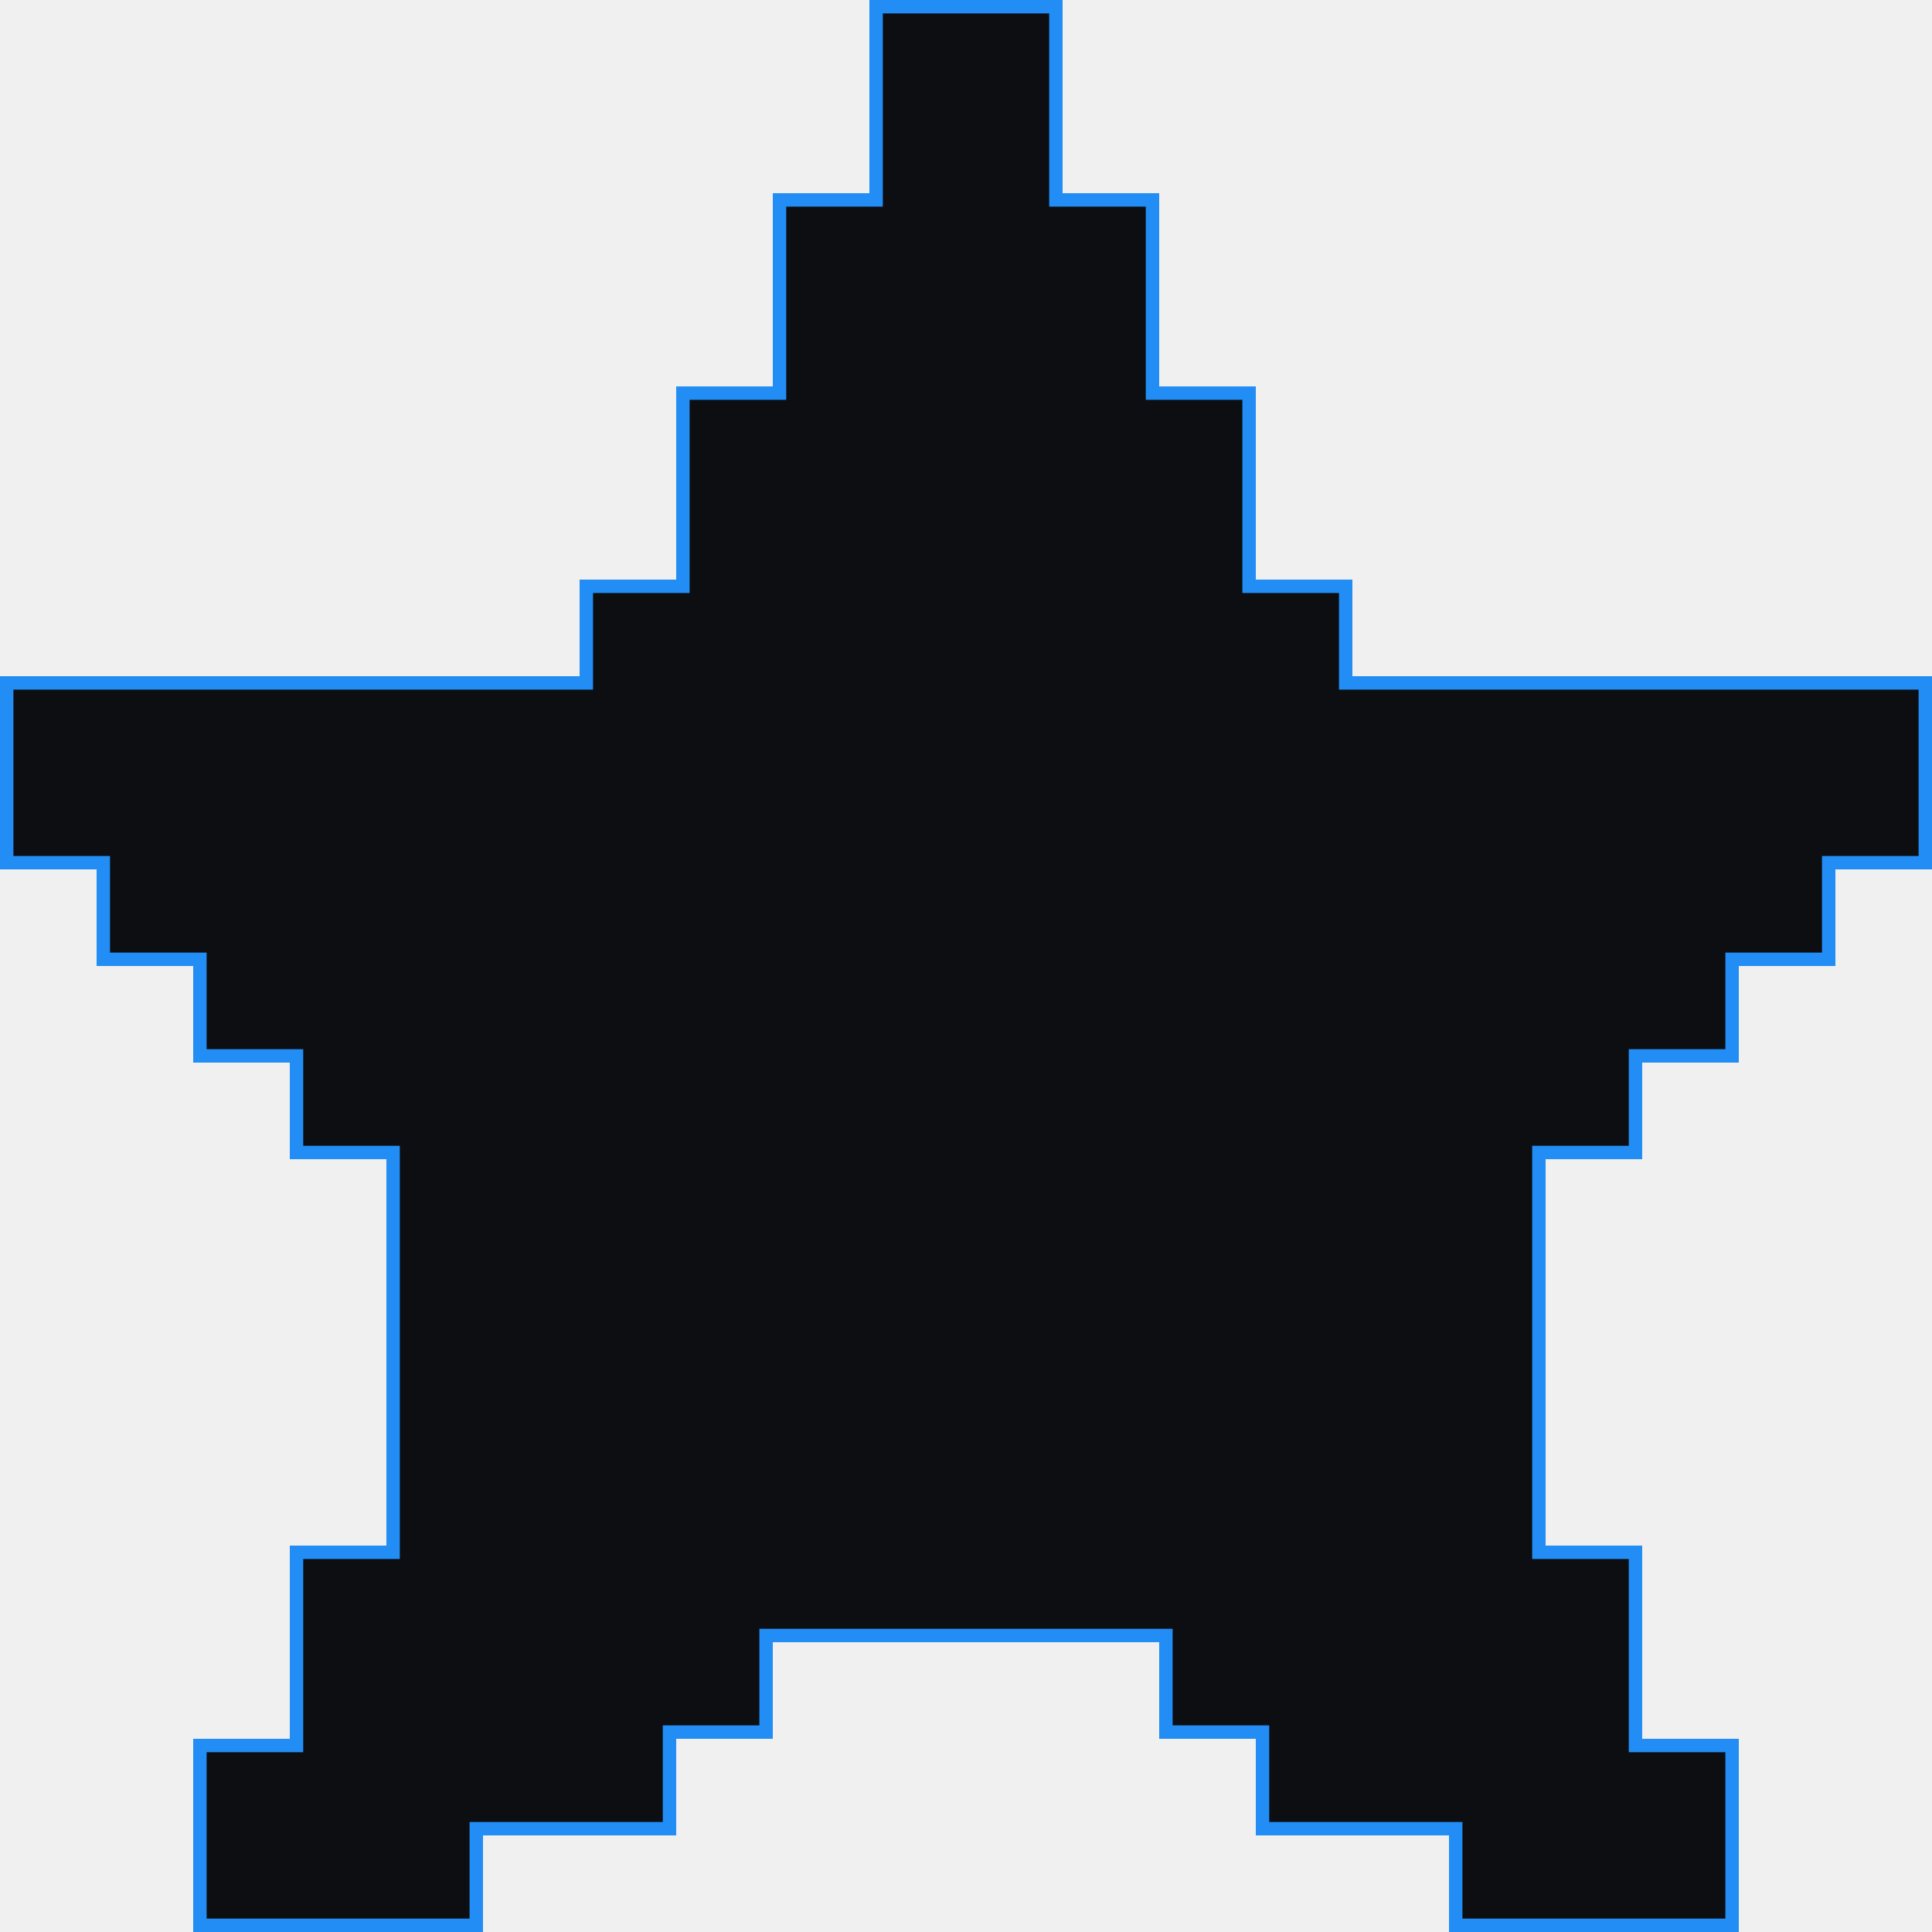
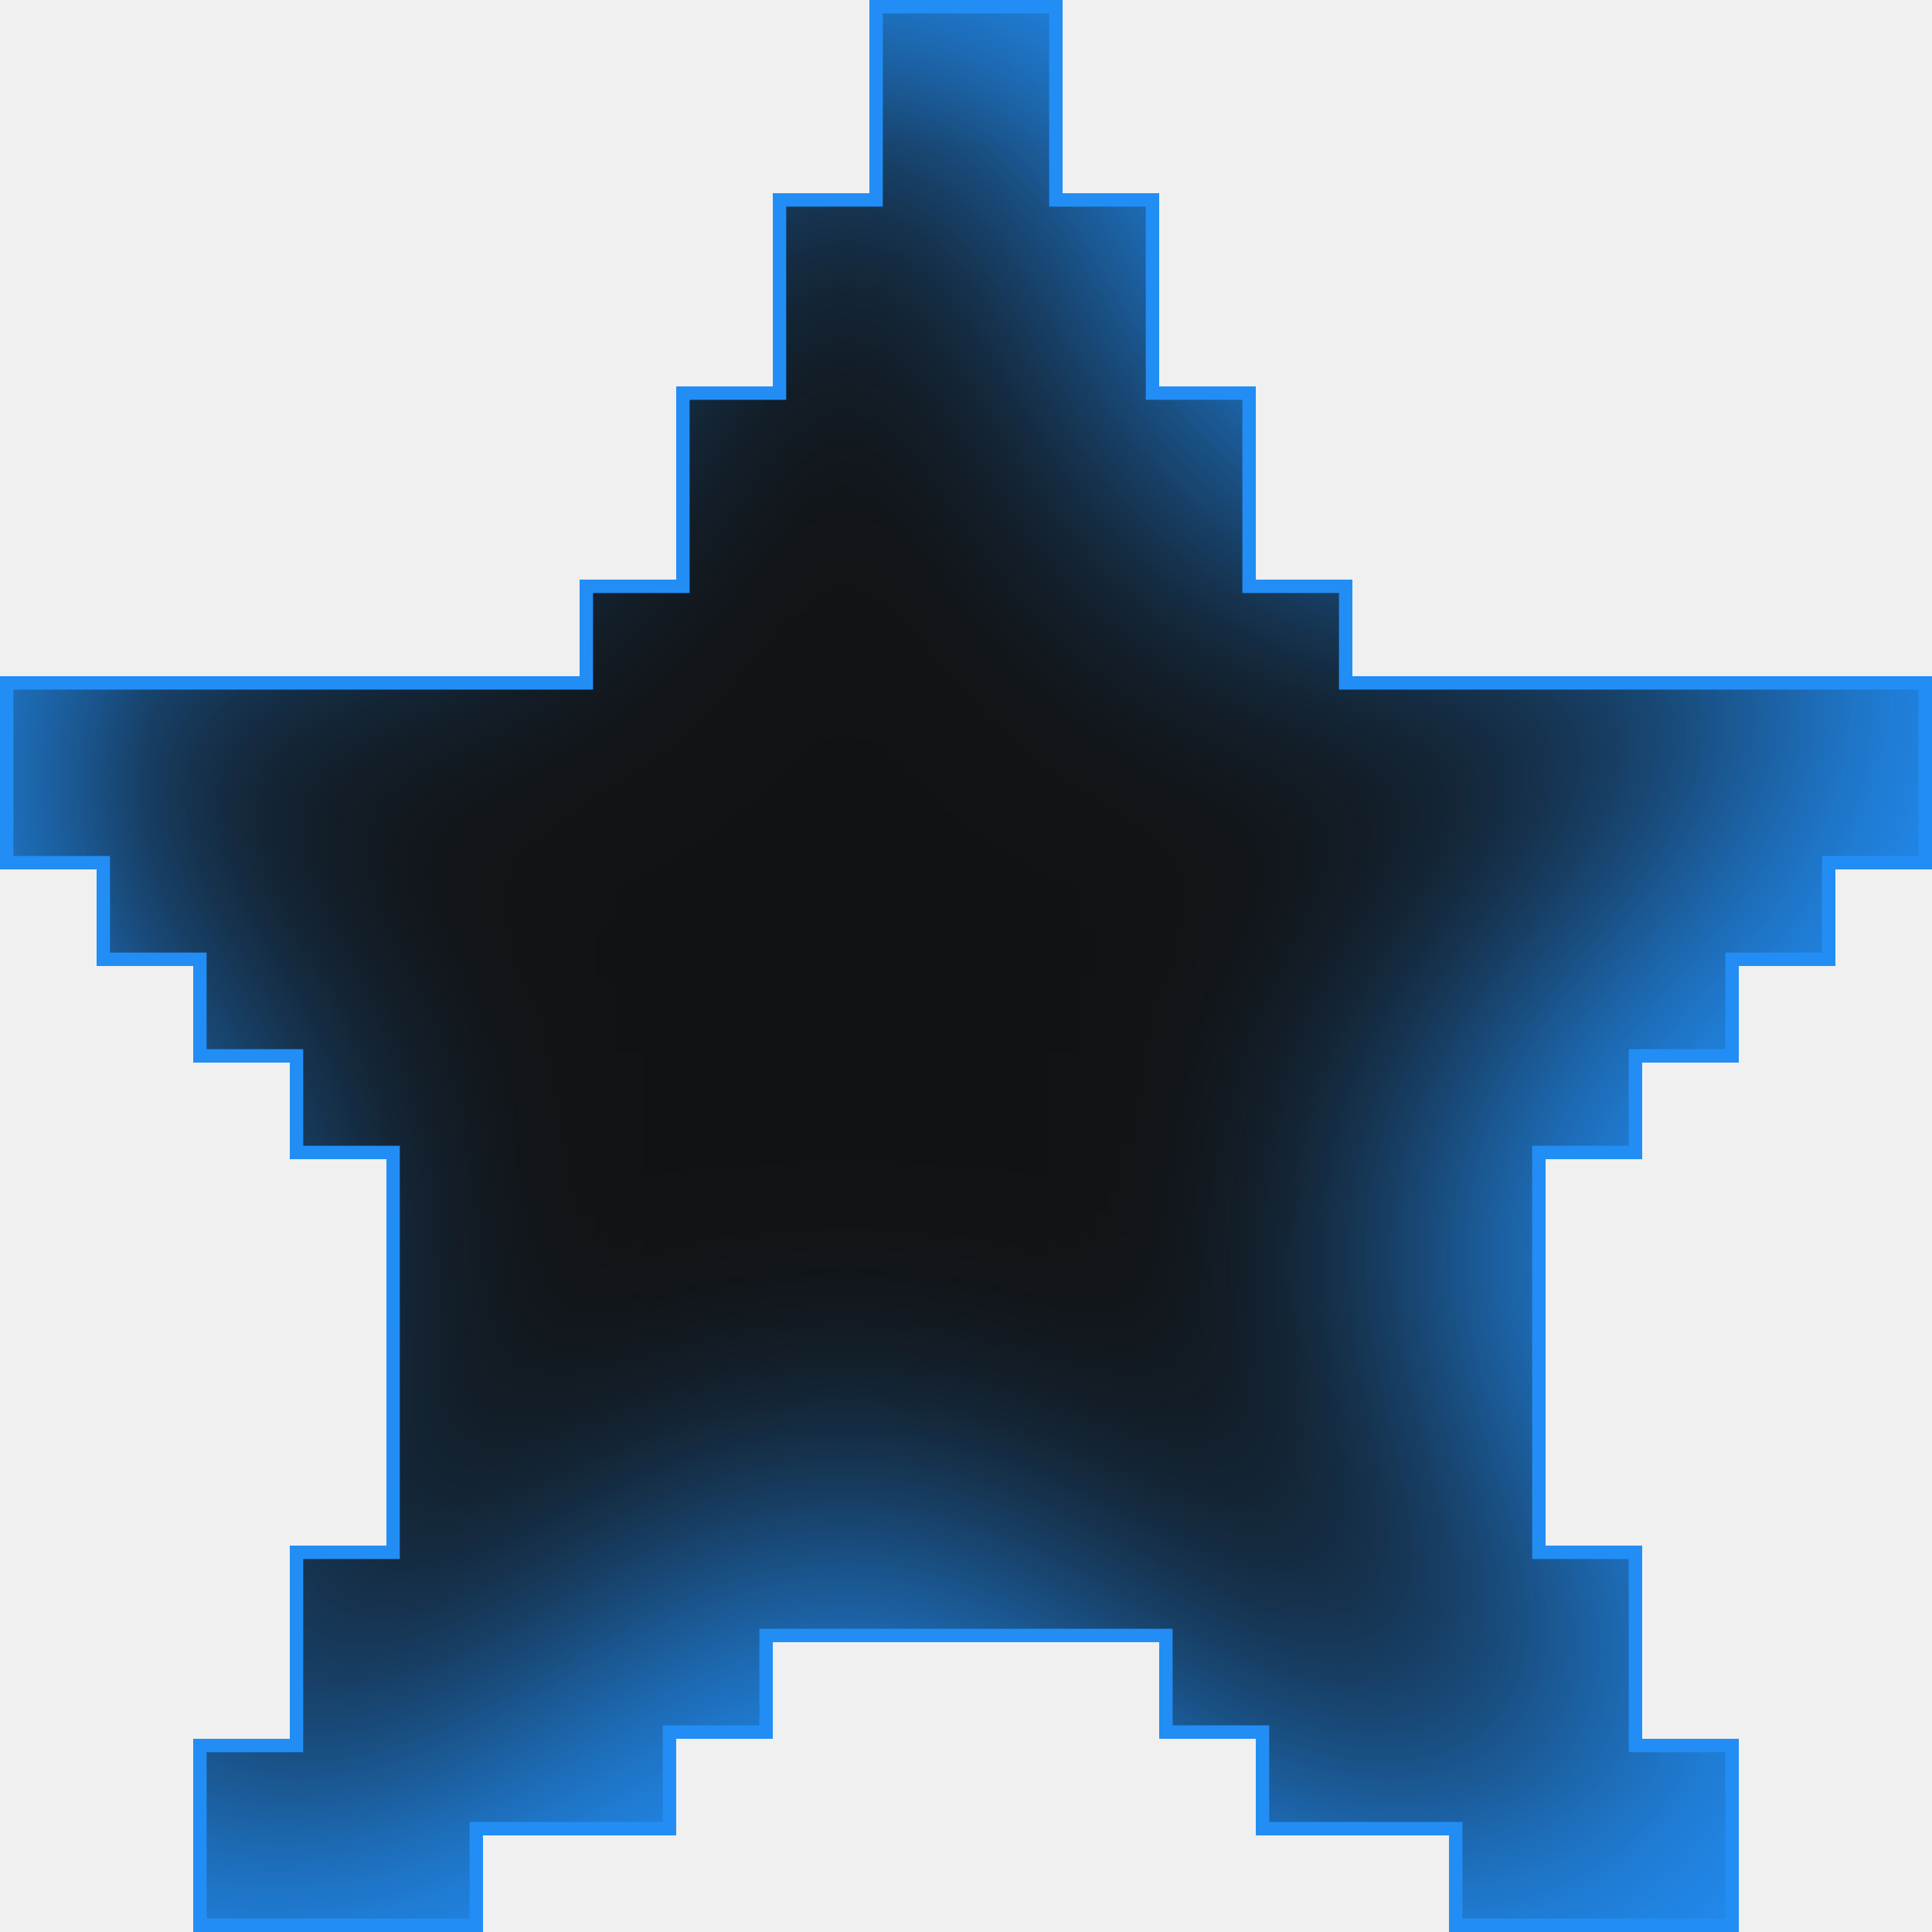
<svg xmlns="http://www.w3.org/2000/svg" preserveAspectRatio="none" overflow="visible" style="display: block;" width="144" height="144" viewBox="0 0 144 144" fill="none">
  <g id="Union">
    <mask id="path-1-inside-1_2016_418" fill="white">
      <path d="M79.2 14.4H86.4V28.8H93.6V43.2H100.8V50.4H144V64.8H136.8V72H129.6V79.2H122.4V86.4H115.2V115.2H122.4V129.6H129.6V144H108V136.8H93.6V129.6H86.4V122.4H57.6V129.6H50.4V136.8H36V144H14.4V129.6H21.6V115.2H28.8V86.4H21.6V79.2H14.4V72H7.2V64.8H0V50.4H43.2V43.2H50.4V28.8H57.6V14.4H64.8V0H79.2V14.4Z" />
    </mask>
-     <g>
-       <path d="M79.2 14.4H86.4V28.8H93.6V43.2H100.8V50.4H144V64.8H136.8V72H129.6V79.2H122.4V86.4H115.2V115.2H122.4V129.6H129.6V144H108V136.8H93.6V129.6H86.4V122.4H57.6V129.6H50.4V136.8H36V144H14.4V129.6H21.6V115.2H28.8V86.4H21.6V79.2H14.4V72H7.2V64.8H0V50.4H43.2V43.2H50.4V28.8H57.6V14.4H64.8V0H79.2V14.4Z" fill="#0d0e12" />
+     <g filter="url(#filter0_i_2016_418)">
+       <path d="M79.2 14.4H86.4V28.8H93.6V43.2H100.8V50.4H144V64.8H136.8V72H129.6V79.2H122.4V86.4H115.2V115.2H122.4V129.6H129.6V144H108V136.8H93.6V129.6H86.4V122.4H57.6V129.6H50.4V136.8H36V144H14.4V129.6H21.6V115.2H28.8V86.4H21.6V79.2H14.4V72H7.2V64.8H0V50.4H43.2V43.2H50.4V28.8H57.6V14.4H64.8V0H79.2V14.4Z" fill="#111213" />
    </g>
    <path d="M79.2 14.4H78.2V15.4H79.2V14.4ZM86.4 14.4H87.4V13.4H86.4V14.4ZM86.4 28.8H85.4V29.8H86.4V28.8ZM93.6 28.8H94.6V27.8H93.6V28.8ZM93.6 43.2H92.6V44.2H93.6V43.2ZM100.8 43.2H101.8V42.2H100.8V43.2ZM100.8 50.4H99.8V51.4H100.8V50.4ZM144 50.4H145V49.4H144V50.4ZM144 64.8V65.8H145V64.8H144ZM136.8 64.8V63.8H135.8V64.8H136.8ZM136.8 72V73H137.8V72H136.8ZM129.6 72V71H128.6V72H129.6ZM129.6 79.2V80.2H130.6V79.2H129.6ZM122.4 79.2V78.2H121.4V79.2H122.4ZM122.4 86.4V87.4H123.4V86.4H122.4ZM115.2 86.4V85.4H114.2V86.4H115.2ZM115.2 115.2H114.2V116.2H115.2V115.2ZM122.4 115.2H123.4V114.2H122.4V115.2ZM122.4 129.6H121.4V130.6H122.4V129.6ZM129.6 129.6H130.6V128.6H129.6V129.6ZM129.6 144V145H130.6V144H129.6ZM108 144H107V145H108V144ZM108 136.8H109V135.8H108V136.8ZM93.6 136.8H92.6V137.8H93.6V136.8ZM93.6 129.6H94.6V128.6H93.6V129.6ZM86.4 129.6H85.4V130.6H86.4V129.6ZM86.4 122.4H87.4V121.4H86.4V122.4ZM57.6 122.4V121.4H56.6V122.4H57.6ZM57.6 129.6V130.6H58.6V129.6H57.6ZM50.4 129.6V128.6H49.4V129.6H50.4ZM50.4 136.8V137.8H51.4V136.8H50.4ZM36 136.8V135.8H35V136.8H36ZM36 144V145H37V144H36ZM14.4 144H13.4V145H14.4V144ZM14.4 129.6V128.6H13.4V129.6H14.4ZM21.6 129.6V130.6H22.6V129.6H21.6ZM21.6 115.2V114.2H20.6V115.2H21.6ZM28.8 115.2V116.2H29.8V115.2H28.8ZM28.8 86.4H29.8V85.4H28.8V86.4ZM21.6 86.4H20.6V87.4H21.6V86.4ZM21.6 79.2H22.6V78.2H21.6V79.2ZM14.4 79.2H13.4V80.2H14.4V79.2ZM14.4 72H15.4V71H14.4V72ZM7.2 72H6.2V73H7.2V72ZM7.2 64.8H8.2V63.8H7.2V64.8ZM0 64.8H-1V65.8H0V64.8ZM0 50.4V49.4H-1V50.4H0ZM43.2 50.4V51.4H44.2V50.4H43.2ZM43.2 43.2V42.2H42.2V43.2H43.2ZM50.4 43.2V44.2H51.4V43.2H50.4ZM50.4 28.8V27.8H49.4V28.8H50.4ZM57.6 28.8V29.8H58.6V28.8H57.6ZM57.6 14.4V13.4H56.6V14.4H57.6ZM64.8 14.4V15.4H65.8V14.4H64.8ZM64.8 0V-1H63.8V0H64.8ZM79.2 0H80.2V-1H79.2V0ZM79.2 14.4V15.4H86.4V14.4V13.4H79.2V14.4ZM86.4 14.4H85.4V28.8H86.4H87.4V14.4H86.4ZM86.4 28.8V29.8H93.6V28.8V27.8H86.4V28.8ZM93.6 28.8H92.6V43.2H93.6H94.6V28.8H93.6ZM93.6 43.2V44.2H100.8V43.2V42.2H93.6V43.2ZM100.8 43.2H99.8V50.4H100.8H101.8V43.2H100.8ZM100.8 50.4V51.4H144V50.4V49.4H100.8V50.4ZM144 50.4H143V64.8H144H145V50.4H144ZM144 64.8V63.8H136.8V64.8V65.8H144V64.8ZM136.8 64.8H135.8V72H136.8H137.8V64.8H136.8ZM136.8 72V71H129.6V72V73H136.8V72ZM129.6 72H128.6V79.2H129.6H130.6V72H129.6ZM129.6 79.2V78.2H122.4V79.2V80.2H129.6V79.2ZM122.4 79.2H121.4V86.4H122.4H123.4V79.2H122.4ZM122.4 86.4V85.4H115.2V86.4V87.4H122.4V86.4ZM115.2 86.4H114.2V115.2H115.2H116.2V86.4H115.2ZM115.2 115.2V116.2H122.4V115.2V114.2H115.2V115.2ZM122.4 115.2H121.4V129.6H122.4H123.4V115.2H122.4ZM122.4 129.6V130.6H129.6V129.6V128.6H122.4V129.6ZM129.6 129.6H128.6V144H129.6H130.6V129.6H129.6ZM129.6 144V143H108V144V145H129.6V144ZM108 144H109V136.8H108H107V144H108ZM108 136.8V135.8H93.6V136.8V137.8H108V136.8ZM93.6 136.8H94.6V129.6H93.6H92.6V136.8H93.6ZM93.6 129.6V128.6H86.4V129.6V130.6H93.6V129.6ZM86.4 129.6H87.4V122.4H86.4H85.4V129.6H86.4ZM86.4 122.4V121.4H57.6V122.4V123.4H86.4V122.4ZM57.6 122.4H56.6V129.6H57.6H58.6V122.4H57.6ZM57.6 129.6V128.6H50.4V129.6V130.6H57.6V129.6ZM50.4 129.6H49.4V136.8H50.4H51.4V129.6H50.4ZM50.4 136.8V135.8H36V136.8V137.8H50.4V136.8ZM36 136.8H35V144H36H37V136.8H36ZM36 144V143H14.4V144V145H36V144ZM14.4 144H15.4V129.6H14.4H13.4V144H14.4ZM14.4 129.6V130.6H21.6V129.6V128.6H14.4V129.6ZM21.6 129.6H22.6V115.2H21.6H20.6V129.6H21.6ZM21.6 115.2V116.2H28.8V115.2V114.2H21.6V115.2ZM28.8 115.2H29.8V86.4H28.8H27.8V115.2H28.8ZM28.8 86.4V85.4H21.6V86.4V87.4H28.8V86.4ZM21.6 86.4H22.6V79.2H21.6H20.6V86.4H21.6ZM21.6 79.2V78.2H14.4V79.2V80.2H21.6V79.2ZM14.4 79.2H15.4V72H14.4H13.4V79.2H14.4ZM14.4 72V71H7.2V72V73H14.4V72ZM7.2 72H8.2V64.8H7.2H6.2V72H7.2ZM7.2 64.8V63.8H0V64.8V65.8H7.2V64.8ZM0 64.8H1V50.4H0H-1V64.8H0ZM0 50.4V51.4H43.2V50.4V49.4H0V50.4ZM43.2 50.4H44.2V43.2H43.2H42.2V50.4H43.2ZM43.2 43.2V44.2H50.4V43.2V42.2H43.2V43.2ZM50.4 43.2H51.4V28.8H50.4H49.4V43.2H50.4ZM50.4 28.8V29.8H57.6V28.8V27.8H50.4V28.8ZM57.6 28.8H58.6V14.4H57.6H56.6V28.8H57.6ZM57.6 14.4V15.4H64.8V14.4V13.4H57.6V14.4ZM64.8 14.4H65.8V0H64.8H63.8V14.4H64.8ZM64.8 0V1H79.2V0V-1H64.8V0ZM79.2 0H78.2V14.4H79.2H80.2V0H79.2Z" fill="#228EF5" mask="url(#path-1-inside-1_2016_418)" />
  </g>
  <defs>
    <filter id="filter0_i_2016_418" x="-9" y="-8" width="153" height="152" filterUnits="userSpaceOnUse" color-interpolation-filters="sRGB">
      <feFlood flood-opacity="0" result="BackgroundImageFix" />
      <feBlend mode="normal" in="SourceGraphic" in2="BackgroundImageFix" result="shape" />
      <feColorMatrix in="SourceAlpha" type="matrix" values="0 0 0 0 0 0 0 0 0 0 0 0 0 0 0 0 0 0 127 0" result="hardAlpha" />
      <feOffset dx="-9" dy="-8" />
      <feGaussianBlur stdDeviation="11.792" />
      <feComposite in2="hardAlpha" operator="arithmetic" k2="-1" k3="1" />
      <feColorMatrix type="matrix" values="0 0 0 0 0.133 0 0 0 0 0.557 0 0 0 0 0.961 0 0 0 1 0" />
      <feBlend mode="normal" in2="shape" result="effect1_innerShadow_2016_418" />
    </filter>
  </defs>
</svg>
